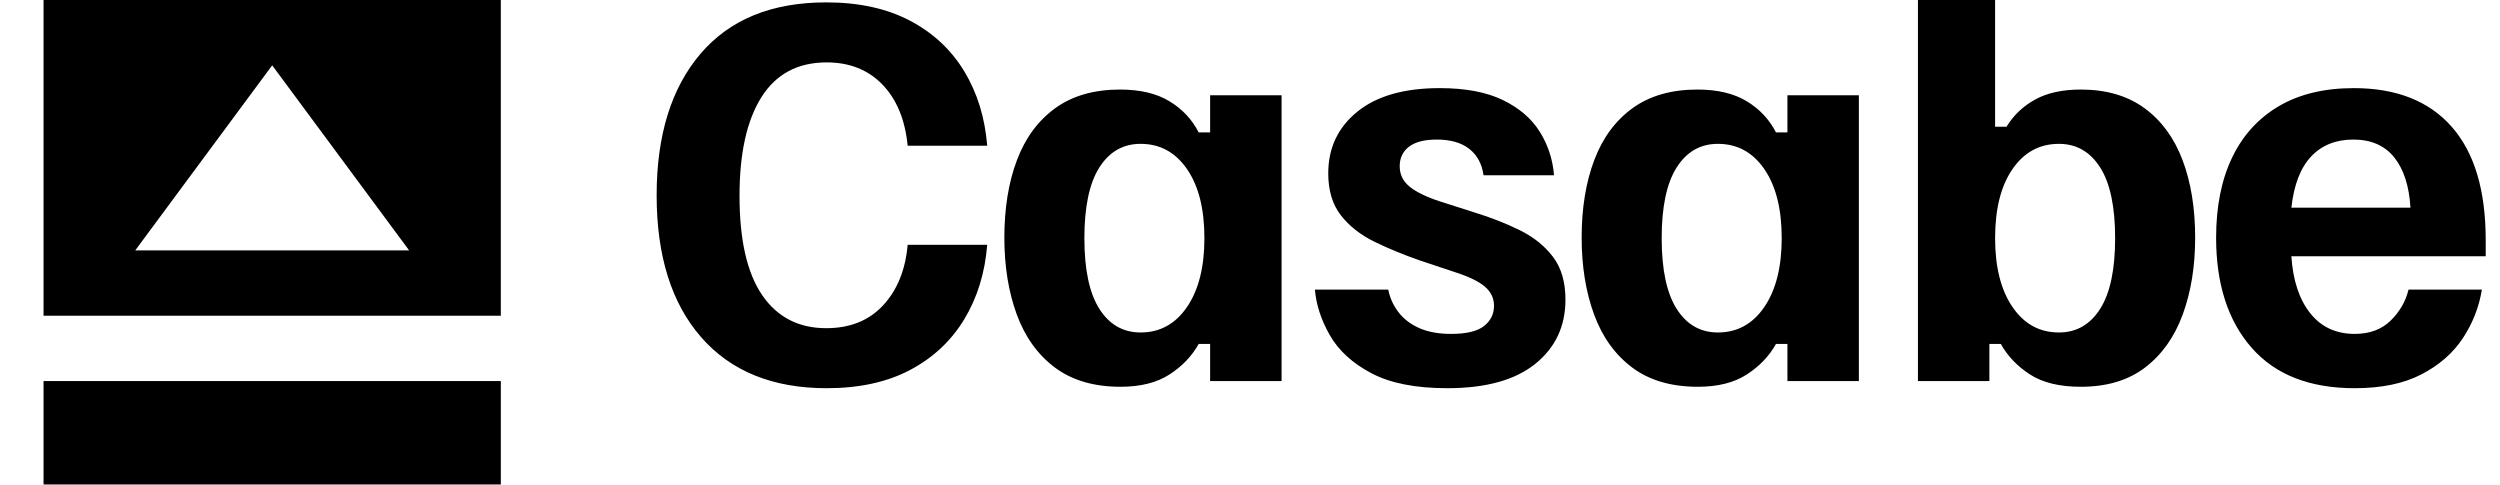
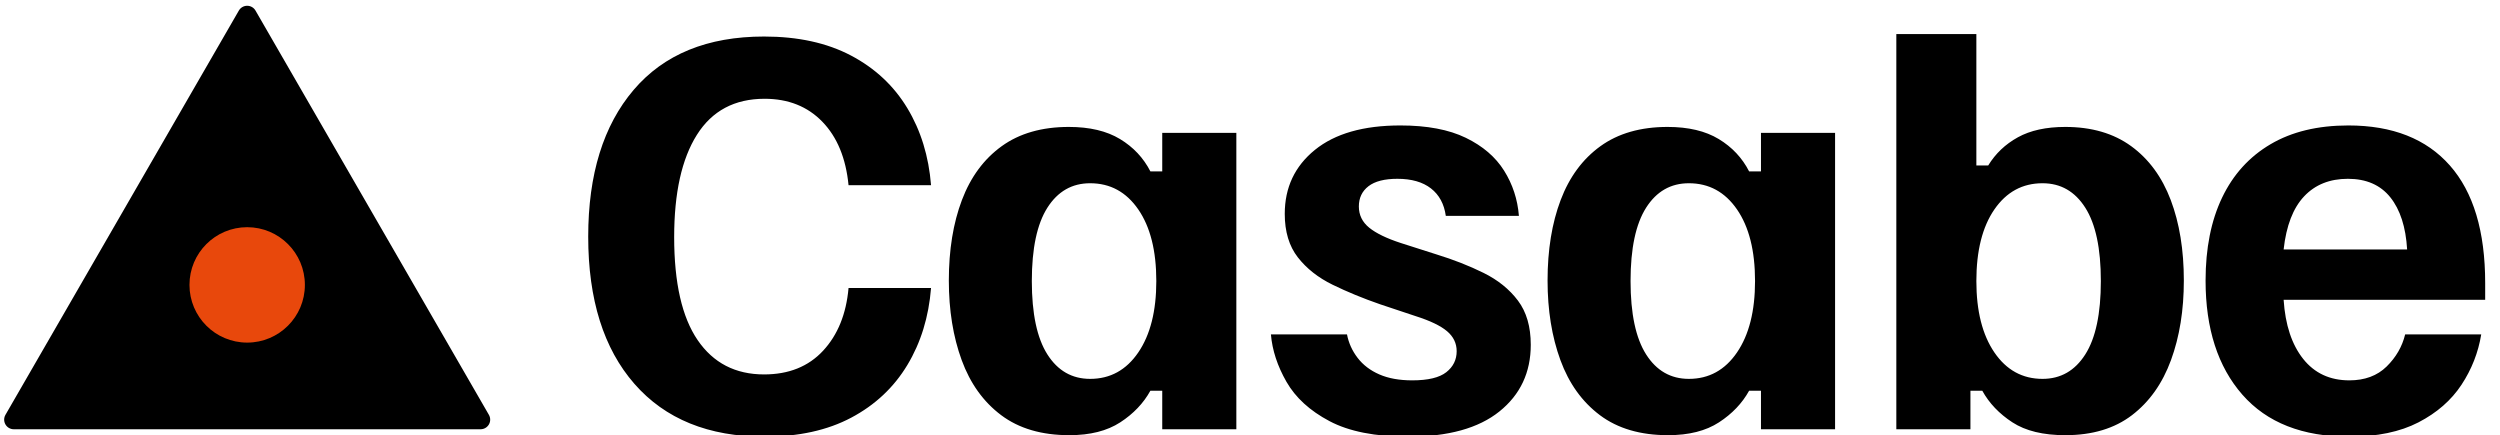
- <svg xmlns="http://www.w3.org/2000/svg" viewBox="0 0.00 6560.71 1271.43">
-   <g transform="translate(0 0.00) scale(14.28571)">
-     <path fill="currentColor" fill-rule="evenodd" d="M8 0 H92 V58 H8 Z M50 12 L75.16 46 L24.84 46 Z" />
-     <path fill="currentColor" d="M8 70 H92 V89 H8 Z" />
+ <svg xmlns="http://www.w3.org/2000/svg" viewBox="0 0 6325.88 1100">
+   <g transform="scale(24.33628) translate(-6.3 -9.4)">
+     <path fill="currentColor" d="M 32.866 10.5 L 57.133 52.532 A 1 1 0 0 1 56.267 54.032 L 7.733 54.032 A 1 1 0 0 1 6.867 52.532 L 31.134 10.5 A 1 1 0 0 1 32.866 10.5 Z" />
+     <circle cx="32" cy="39.022" r="6" fill="#e8480c" />
  </g>
-   <g transform="translate(1685.71 1000) scale(1.25)">
+   <g transform="translate(1450.88 1086.18) scale(1.25)">
    <path fill="currentColor" d="M387 15Q217 15 123.5 -92.0Q30 -199 30 -390Q30 -579 122.0 -687.0Q214 -795 386 -795Q489 -795 562.0 -756.5Q635 -718 676.0 -650.0Q717 -582 724 -494H557Q549 -576 504.0 -622.5Q459 -669 387 -669Q296 -669 250.0 -596.0Q204 -523 204 -389Q204 -250 251.5 -180.5Q299 -111 386 -111Q461 -111 505.5 -159.0Q550 -207 557 -286H724Q717 -198 676.0 -130.0Q635 -62 562.5 -23.5Q490 15 387 15Z M1004.0 12Q920.0 12 866.0 -28.5Q812.0 -69 786.0 -140.0Q760.0 -211 760.0 -301Q760.0 -394 786.5 -464.0Q813.0 -534 867.0 -573.0Q921.0 -612 1003.0 -612Q1066.0 -612 1106.5 -587.5Q1147.0 -563 1168.0 -522H1192.0V-600H1342.0V0H1192.0V-78H1168.0Q1147.0 -40 1107.0 -14.0Q1067.0 12 1004.0 12ZM1046.0 -102Q1107.0 -102 1143.5 -155.5Q1180.0 -209 1180.0 -300Q1180.0 -392 1143.5 -445.0Q1107.0 -498 1046.0 -498Q991.0 -498 959.5 -448.5Q928.0 -399 928.0 -300Q928.0 -201 959.5 -151.5Q991.0 -102 1046.0 -102Z M1690.0 15Q1590.0 15 1530.5 -16.5Q1471.0 -48 1443.5 -96.0Q1416.0 -144 1412.0 -192H1566.0Q1571.0 -166 1587.5 -144.5Q1604.0 -123 1631.5 -111.0Q1659.0 -99 1698.0 -99Q1746.0 -99 1767.0 -115.5Q1788.0 -132 1788.0 -158Q1788.0 -182 1768.5 -198.5Q1749.0 -215 1705.0 -229L1633.0 -253Q1581.0 -271 1537.0 -292.5Q1493.0 -314 1466.5 -348.0Q1440.0 -382 1440.0 -436Q1440.0 -516 1501.0 -565.5Q1562.0 -615 1674.0 -615Q1755.0 -615 1806.5 -590.0Q1858.0 -565 1884.0 -523.5Q1910.0 -482 1914.0 -432H1766.0Q1761.0 -468 1736.0 -487.5Q1711.0 -507 1668.0 -507Q1629.0 -507 1609.5 -492.0Q1590.0 -477 1590.0 -451Q1590.0 -425 1611.0 -408.0Q1632.0 -391 1675.0 -377L1747.0 -354Q1799.0 -338 1842.5 -316.5Q1886.0 -295 1912.0 -260.5Q1938.0 -226 1938.0 -171Q1938.0 -87 1874.5 -36.0Q1811.0 15 1690.0 15Z M2216.0 12Q2132.0 12 2078.0 -28.5Q2024.0 -69 1998.0 -140.0Q1972.0 -211 1972.0 -301Q1972.0 -394 1998.5 -464.0Q2025.0 -534 2079.0 -573.0Q2133.0 -612 2215.0 -612Q2278.0 -612 2318.5 -587.5Q2359.0 -563 2380.0 -522H2404.0V-600H2554.0V0H2404.0V-78H2380.0Q2359.0 -40 2319.0 -14.0Q2279.0 12 2216.0 12ZM2258.0 -102Q2319.0 -102 2355.5 -155.5Q2392.0 -209 2392.0 -300Q2392.0 -392 2355.5 -445.0Q2319.0 -498 2258.0 -498Q2203.0 -498 2171.5 -448.5Q2140.0 -399 2140.0 -300Q2140.0 -201 2171.5 -151.5Q2203.0 -102 2258.0 -102Z M3020.0 12Q2953.0 12 2913.0 -14.0Q2873.0 -40 2852.0 -78H2828.0V0H2678.0V-800H2840.0V-534H2864.0Q2886.0 -570 2924.0 -591.0Q2962.0 -612 3020.0 -612Q3100.0 -612 3153.5 -573.0Q3207.0 -534 3233.5 -464.0Q3260.0 -394 3260.0 -301Q3260.0 -211 3234.0 -140.0Q3208.0 -69 3155.0 -28.5Q3102.0 12 3020.0 12ZM2974.0 -102Q3029.0 -102 3060.5 -151.5Q3092.0 -201 3092.0 -300Q3092.0 -399 3060.5 -448.5Q3029.0 -498 2974.0 -498Q2913.0 -498 2876.5 -445.0Q2840.0 -392 2840.0 -300Q2840.0 -209 2876.5 -155.5Q2913.0 -102 2974.0 -102Z M3595.0 15Q3453.0 15 3378.5 -70.0Q3304.0 -155 3304.0 -301Q3304.0 -399 3337.5 -469.0Q3371.0 -539 3435.5 -577.0Q3500.0 -615 3593.0 -615Q3727.0 -615 3798.5 -534.0Q3870.0 -453 3870.0 -296V-262H3462.0Q3467.0 -186 3501.5 -142.5Q3536.0 -99 3595.0 -99Q3642.0 -99 3670.5 -127.0Q3699.0 -155 3708.0 -192H3862.0Q3853.0 -137 3822.0 -90.0Q3791.0 -43 3735.0 -14.0Q3679.0 15 3595.0 15ZM3462.0 -364H3712.0Q3708.0 -432 3678.0 -469.5Q3648.0 -507 3592.0 -507Q3537.0 -507 3503.5 -471.5Q3470.0 -436 3462.0 -364Z" />
  </g>
</svg>
